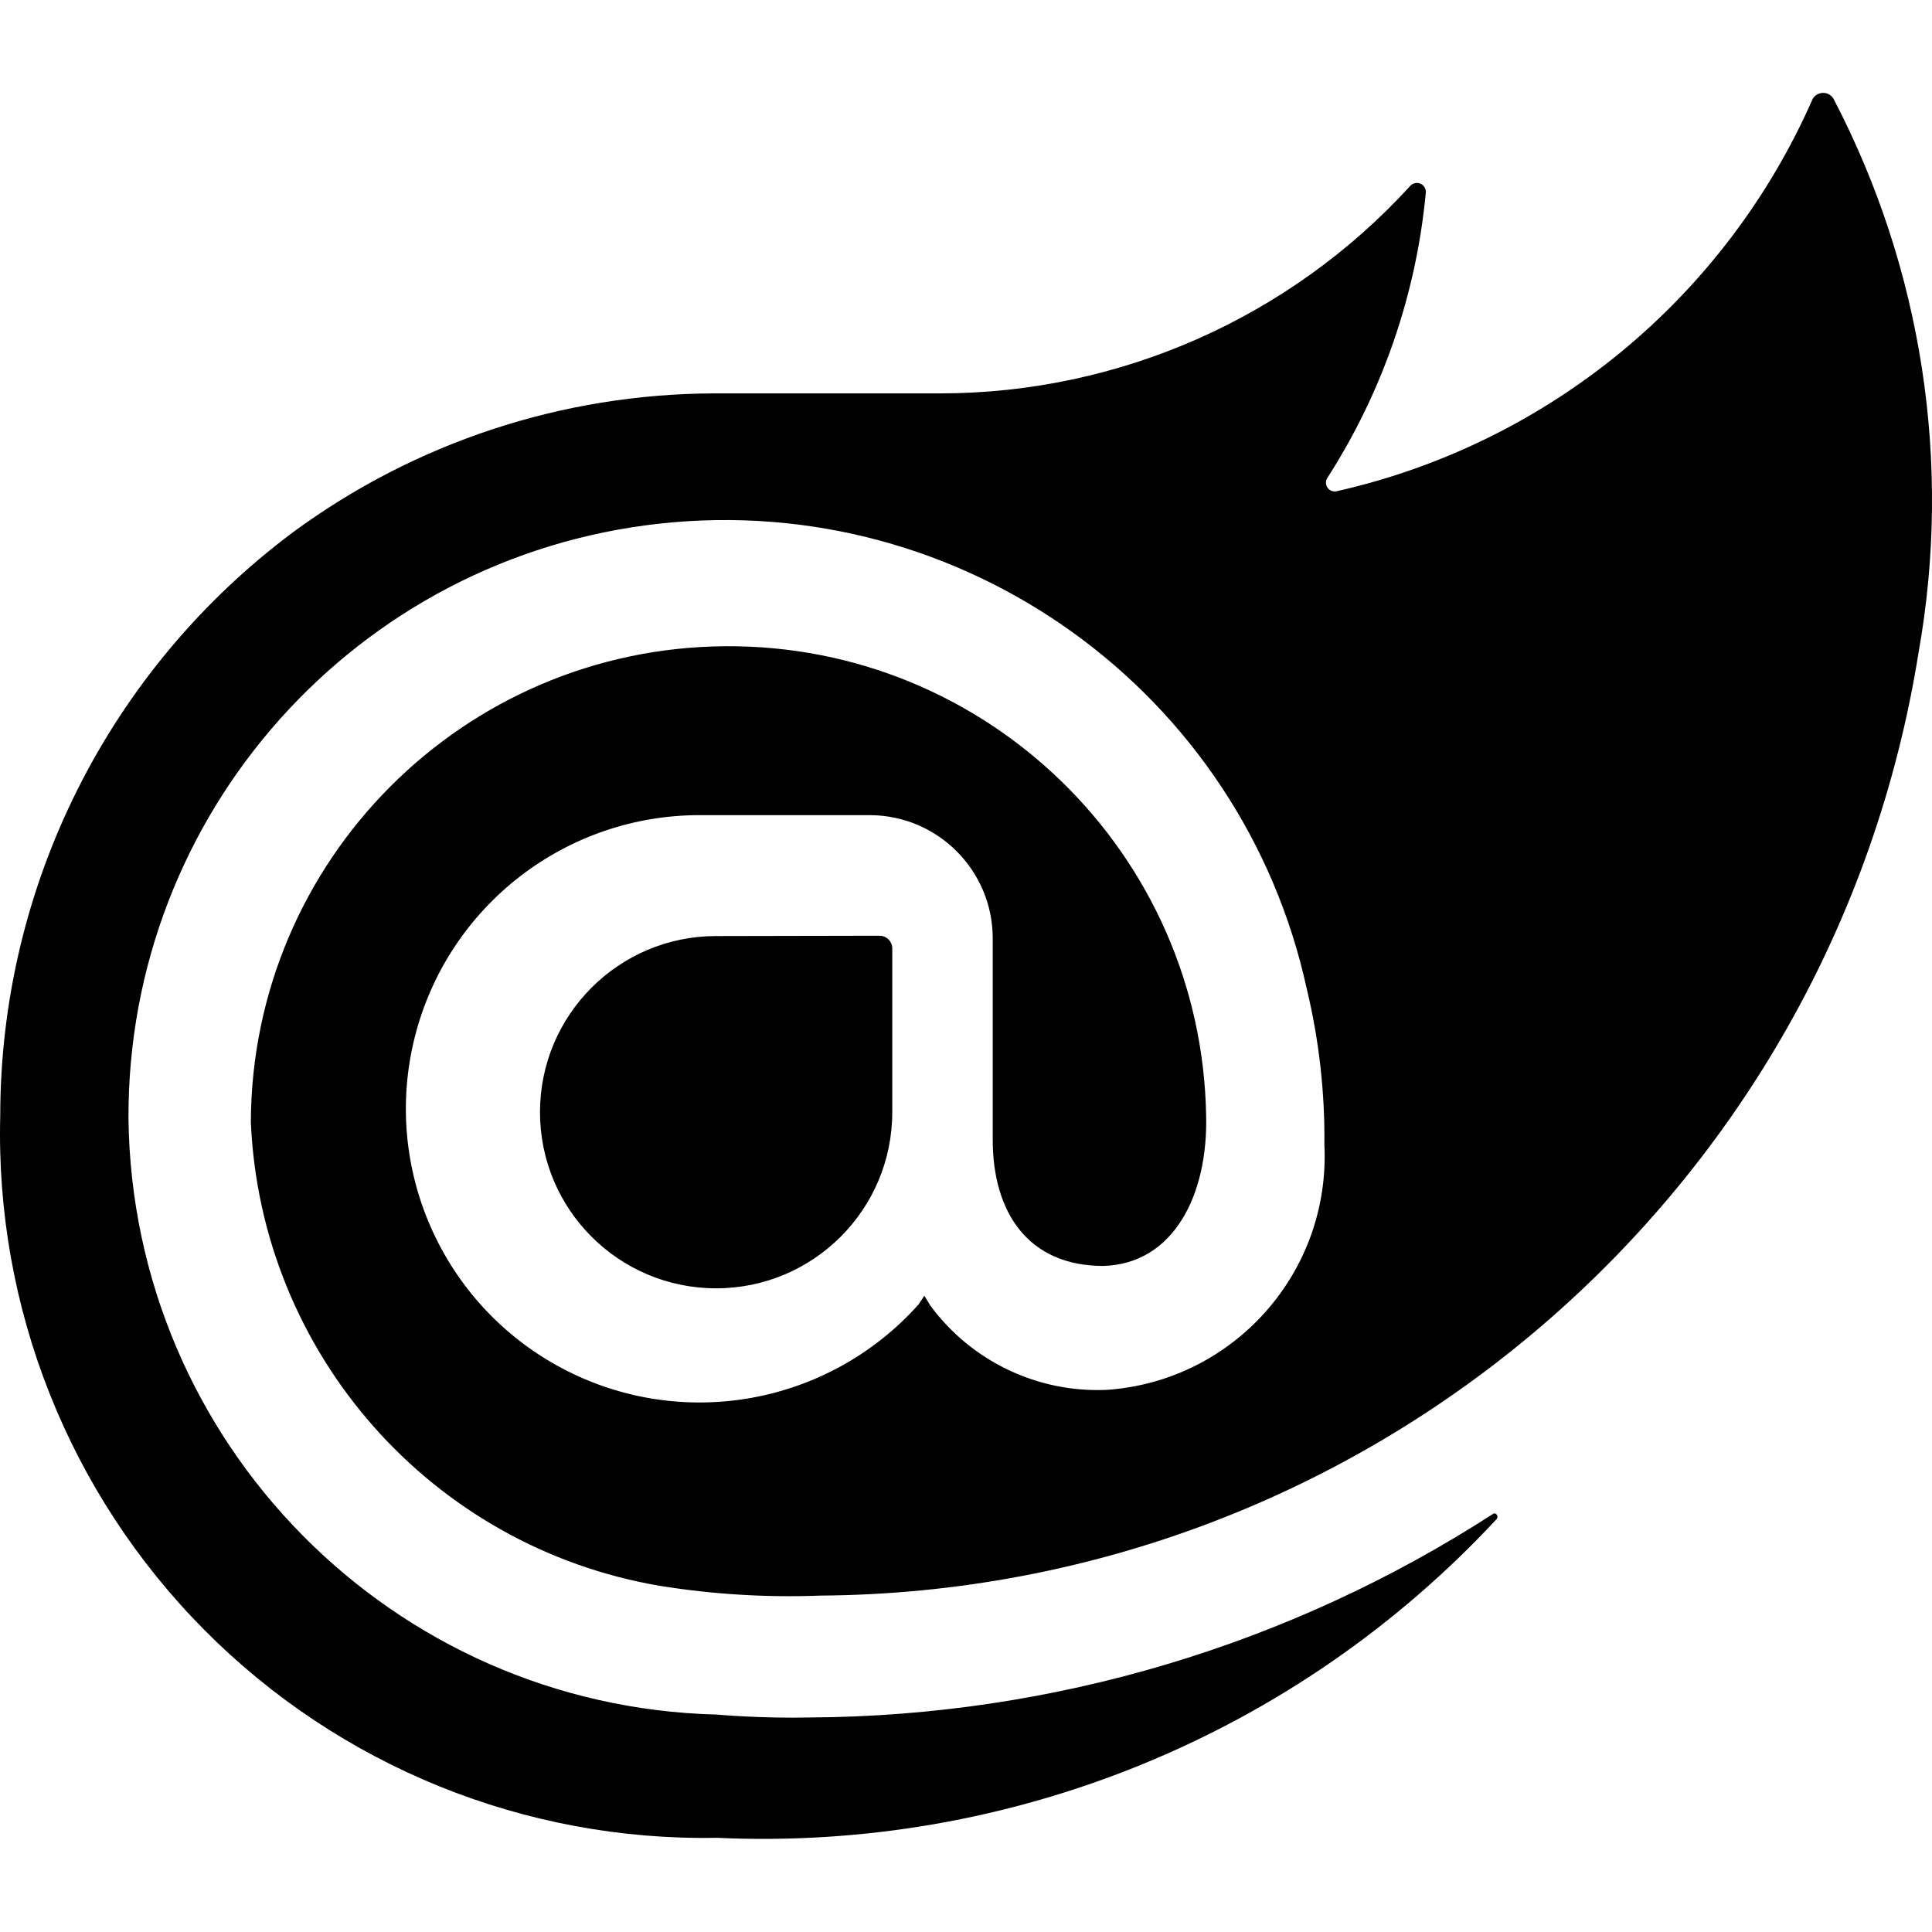
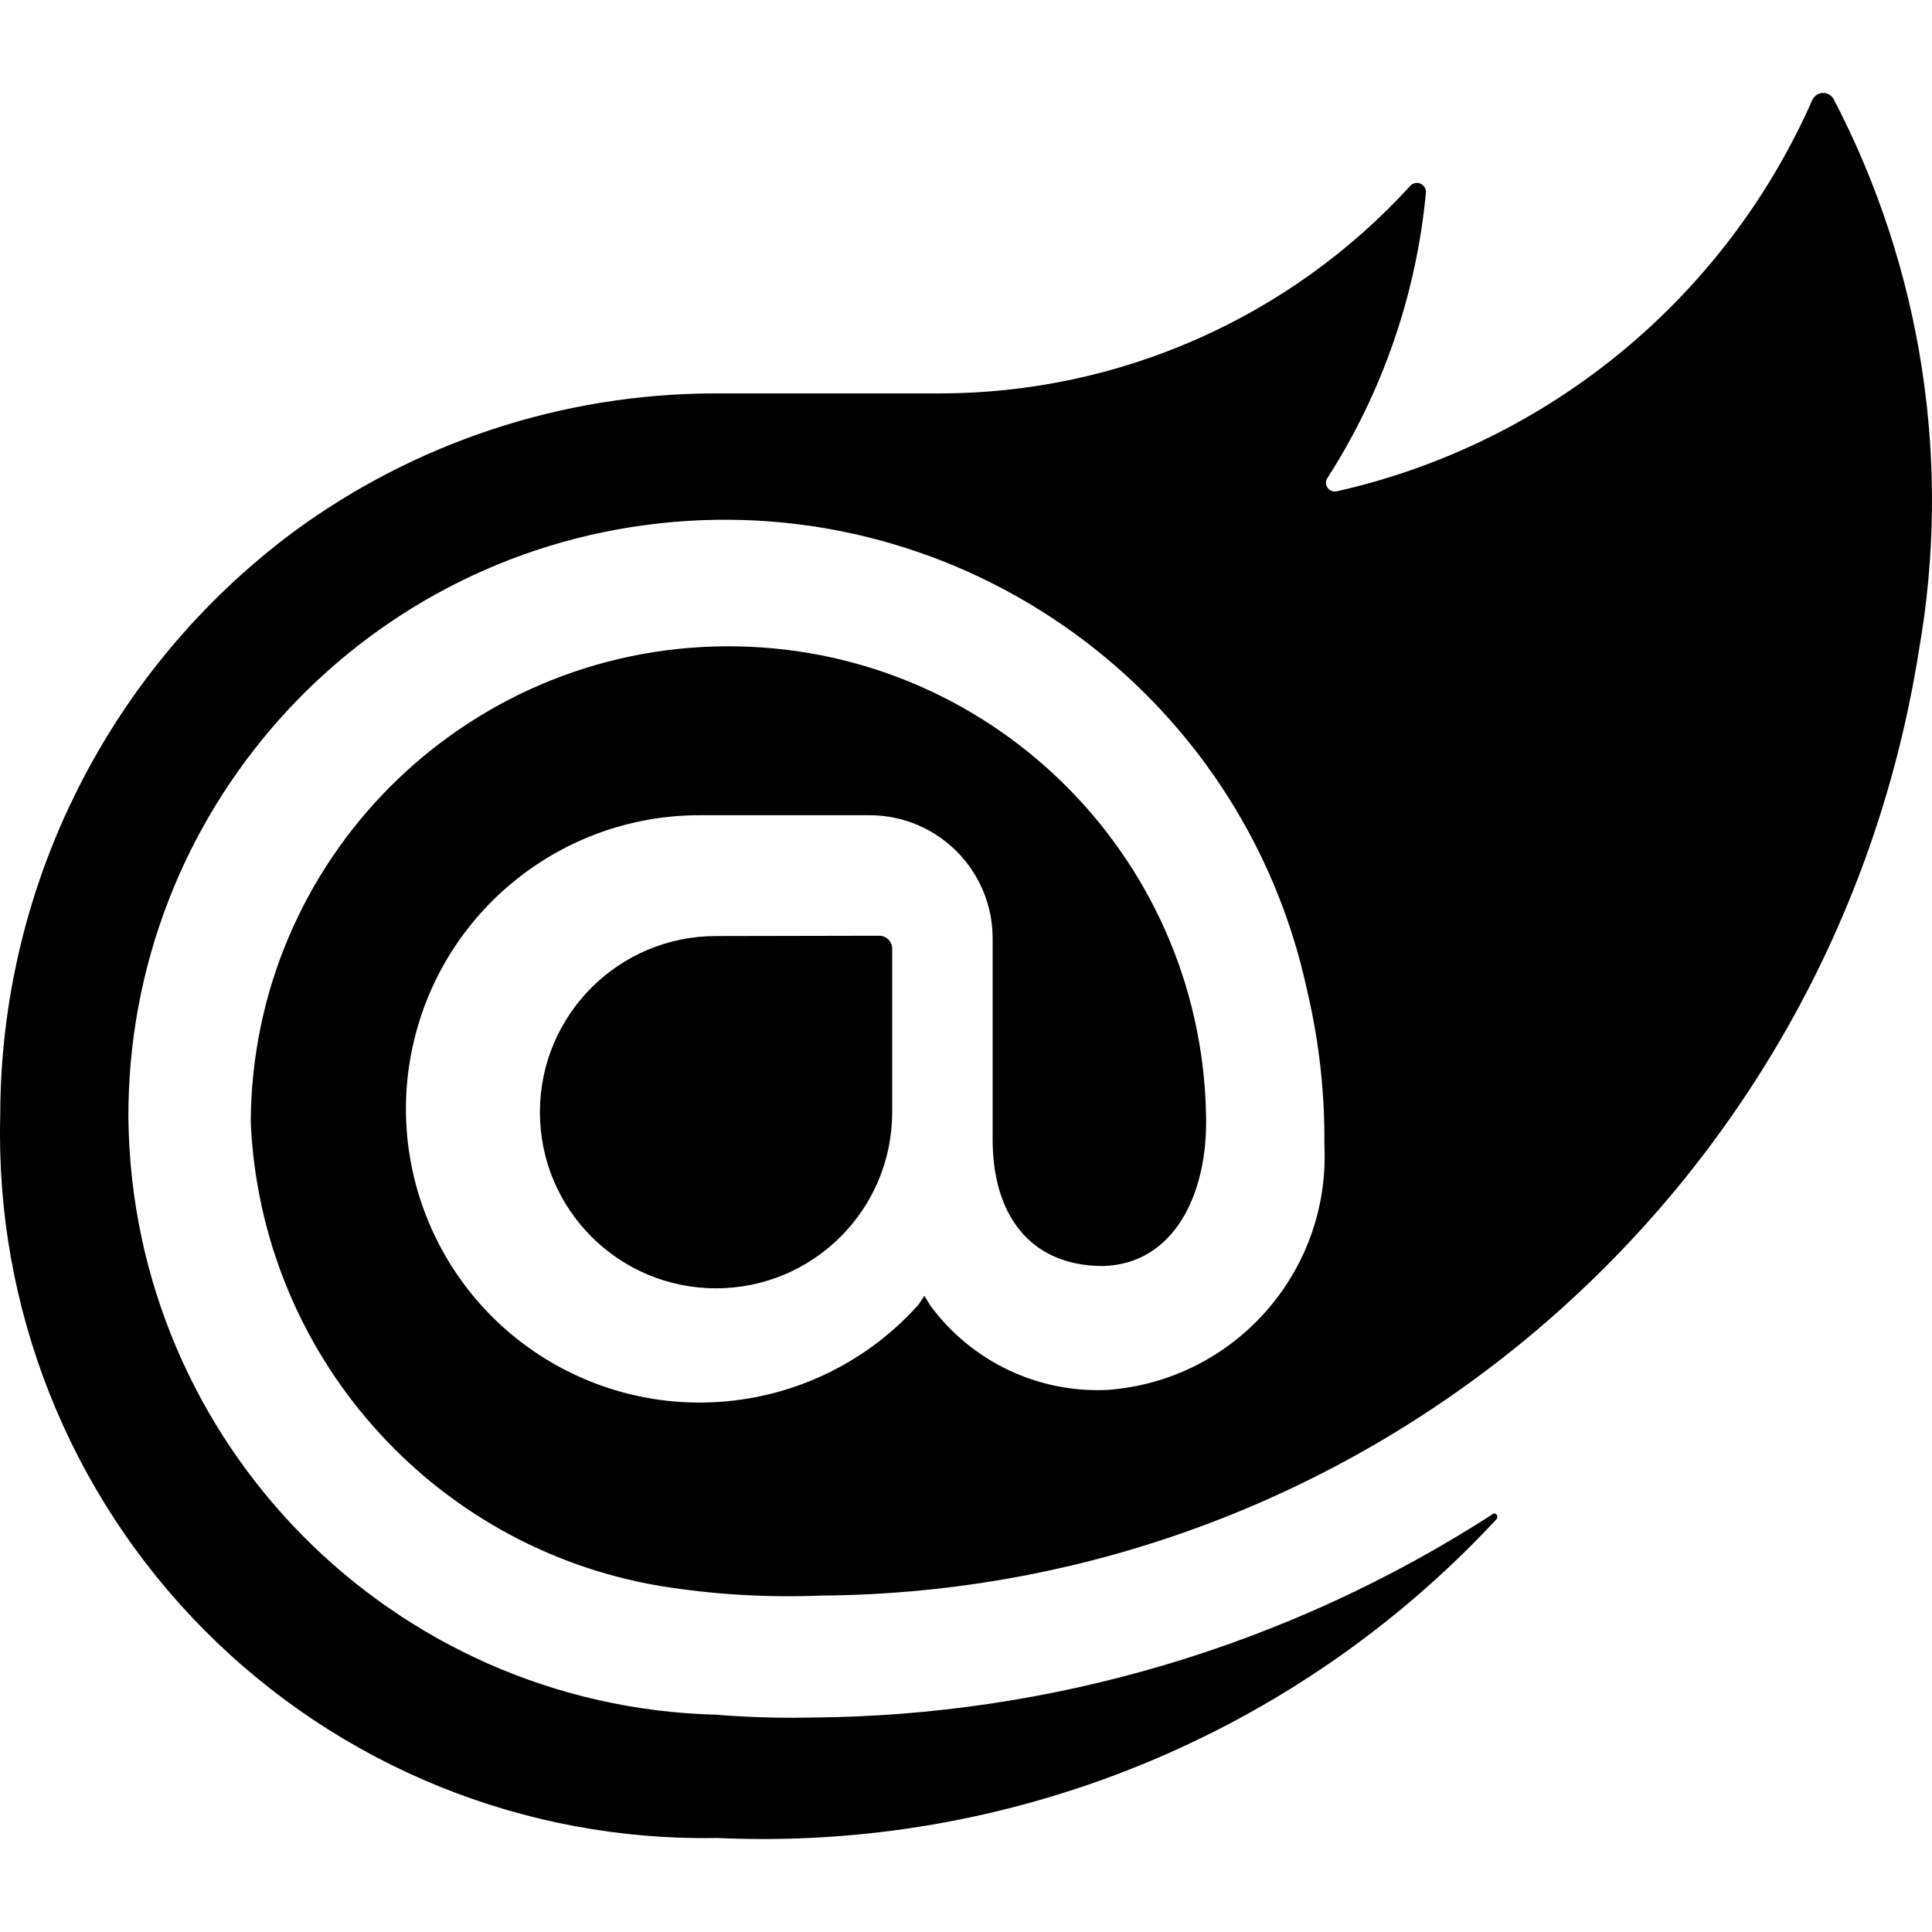
- <svg xmlns="http://www.w3.org/2000/svg" role="img" viewBox="0 0 24 24">
-   <path d="M23.834 8.101a13.912 13.912 0 0 1-13.642 11.72 10.105 10.105 0 0 1-1.994-.121 6.111 6.111 0 0 1-5.082-5.761 5.934 5.934 0 0 1 11.867-.084c.025.984-.401 1.846-1.277 1.871-.936 0-1.374-.668-1.374-1.567v-2.5a1.531 1.531 0 0 0-1.52-1.533H8.715a3.648 3.648 0 1 0 2.695 6.079l.073-.109.073.121a2.581 2.581 0 0 0 2.201 1.048 2.909 2.909 0 0 0 2.695-3.041 7.912 7.912 0 0 0-.217-1.932 7.404 7.404 0 0 0-14.639 1.603 7.497 7.497 0 0 0 7.307 7.404s.549.05 1.168.036a15.803 15.803 0 0 0 8.475-2.528c.036-.025.072.025.048.061a12.439 12.439 0 0 1-9.69 3.962A8.744 8.744 0 0 1 .003 13.86a9.049 9.049 0 0 1 3.635-7.247 8.863 8.863 0 0 1 5.229-1.726h2.813a7.915 7.915 0 0 0 5.839-2.578.109.109 0 0 1 .059-.034.112.112 0 0 1 .119.052.113.113 0 0 1 .015.067 7.934 7.934 0 0 1-1.227 3.549.107.107 0 0 0-.013.061.11.11 0 0 0 .072.095.109.109 0 0 0 .062.003 8.505 8.505 0 0 0 5.913-4.876.155.155 0 0 1 .055-.053.15.15 0 0 1 .147 0 .153.153 0 0 1 .055.053 10.779 10.779 0 0 1 1.058 6.875zm-14.938 3.527a2.188 2.188 0 1 0 2.188 2.188v-2.042a.158.158 0 0 0-.15-.15Z" />
+ <svg xmlns="http://www.w3.org/2000/svg" viewBox="0 0 24 24">
+   <path d="M23.834 8.101a13.91 13.91 0 0 1-13.643 11.72 10 10 0 0 1-1.994-.12 6.11 6.11 0 0 1-5.082-5.761 5.934 5.934 0 0 1 11.867-.084c.025.983-.401 1.846-1.277 1.871-.936 0-1.374-.668-1.374-1.567v-2.5a1.53 1.53 0 0 0-1.52-1.533H8.715a3.648 3.648 0 1 0 2.695 6.08l.073-.11.074.121a2.58 2.58 0 0 0 2.2 1.048 2.91 2.91 0 0 0 2.695-3.04 8 8 0 0 0-.217-1.933 7.404 7.404 0 0 0-14.64 1.603 7.497 7.497 0 0 0 7.308 7.405s.549.05 1.167.035a15.8 15.8 0 0 0 8.475-2.528c.036-.025.072.025.048.061a12.44 12.44 0 0 1-9.69 3.963 8.744 8.744 0 0 1-8.9-8.972 9.05 9.05 0 0 1 3.635-7.247 8.86 8.86 0 0 1 5.229-1.726h2.813a7.92 7.92 0 0 0 5.839-2.578.1.1 0 0 1 .059-.034.11.11 0 0 1 .12.053.1.1 0 0 1 .015.067 7.94 7.94 0 0 1-1.227 3.549.1.1 0 0 0-.014.06.11.11 0 0 0 .073.095.1.1 0 0 0 .062.004 8.5 8.5 0 0 0 5.913-4.876.2.2 0 0 1 .055-.053.15.15 0 0 1 .147 0 .15.15 0 0 1 .054.053A10.78 10.78 0 0 1 23.834 8.1M8.895 11.628a2.188 2.188 0 1 0 2.188 2.188v-2.042a.16.16 0 0 0-.15-.15Z" />
</svg>
